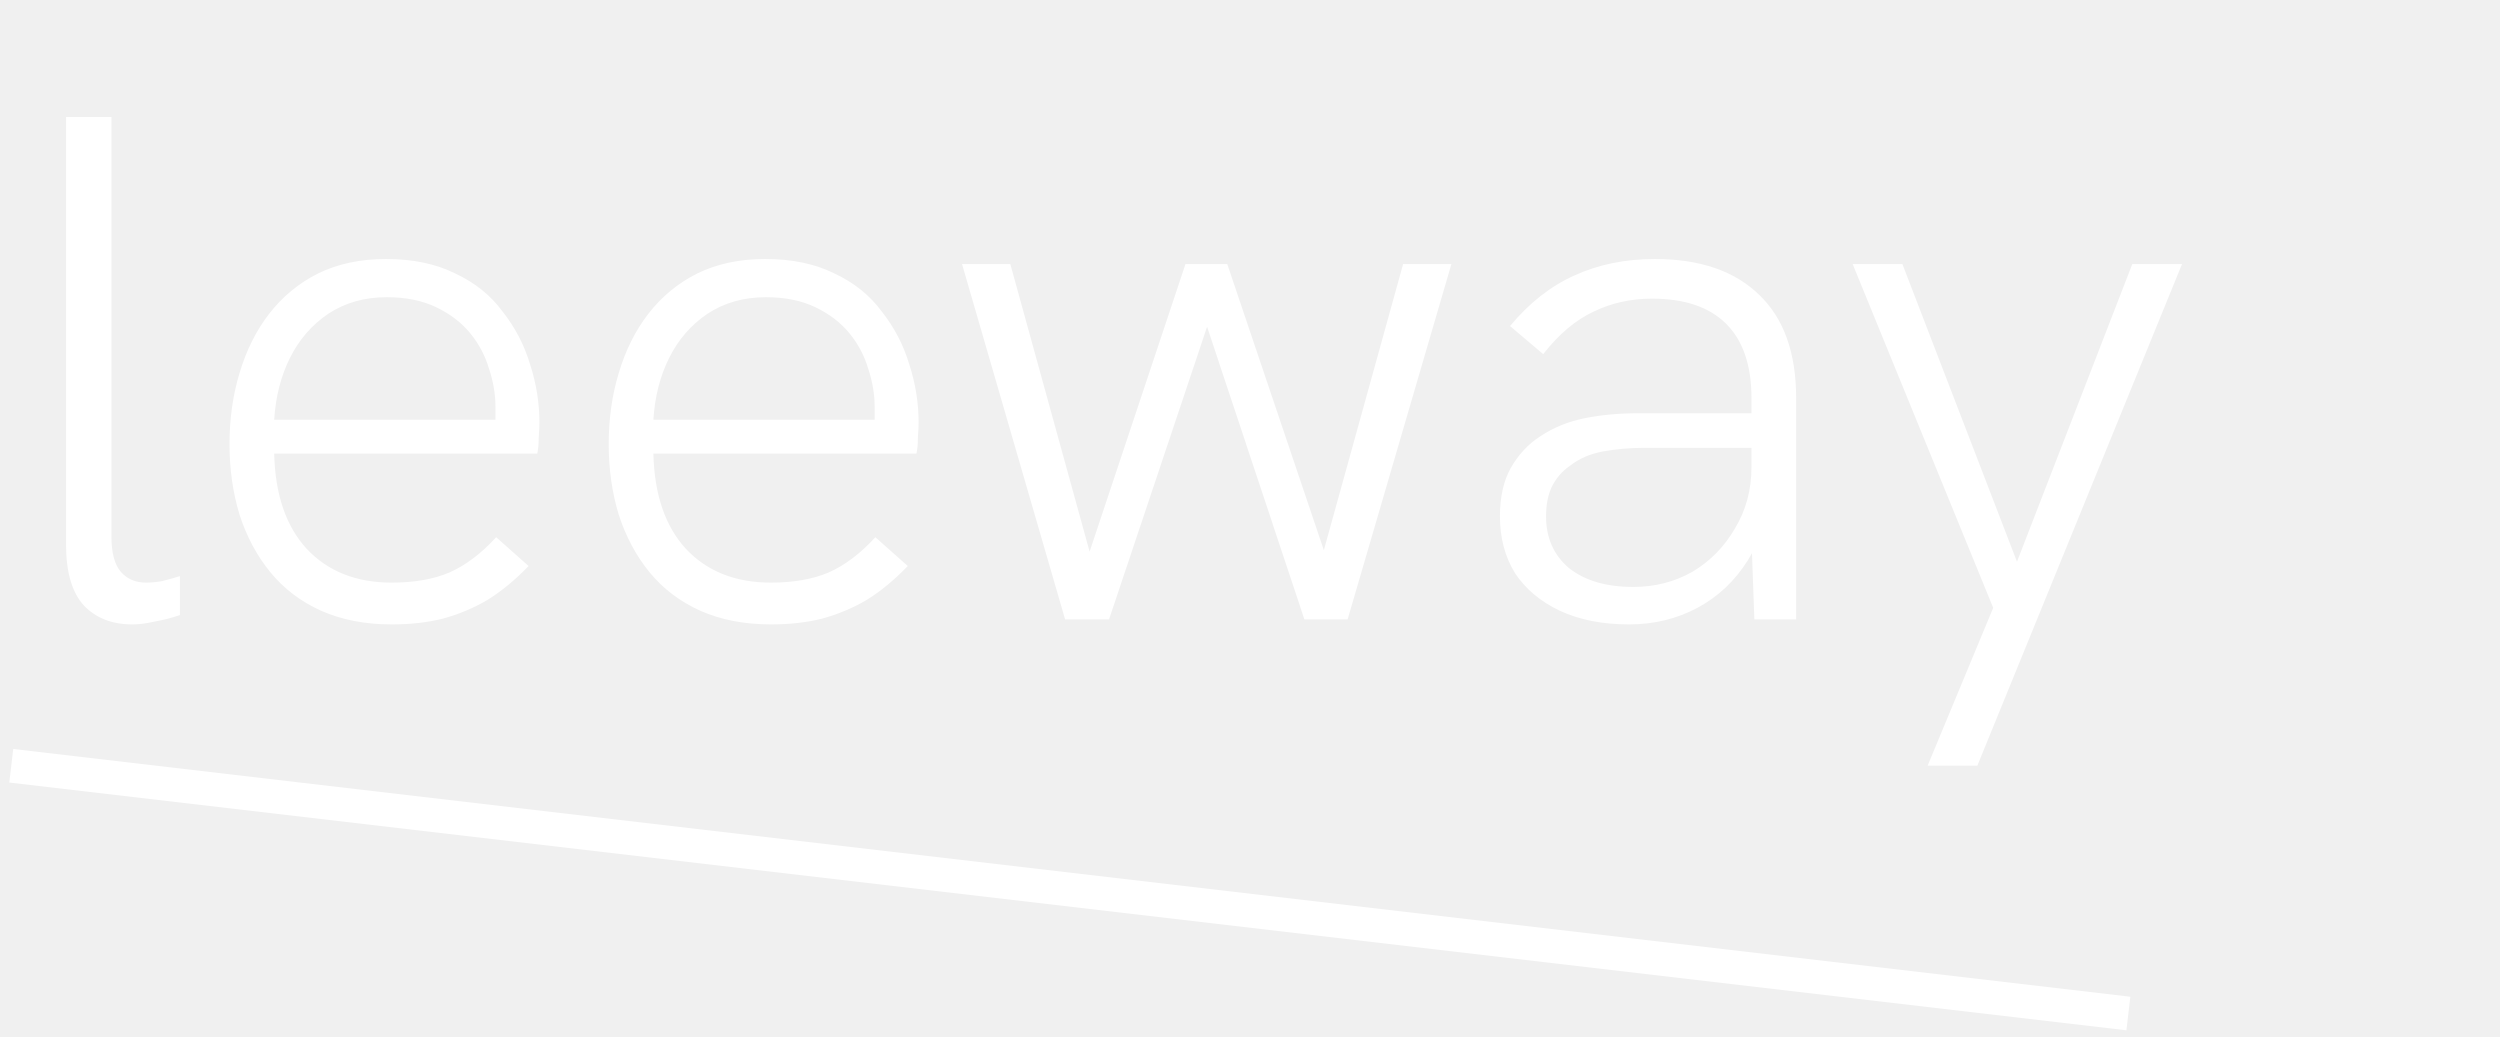
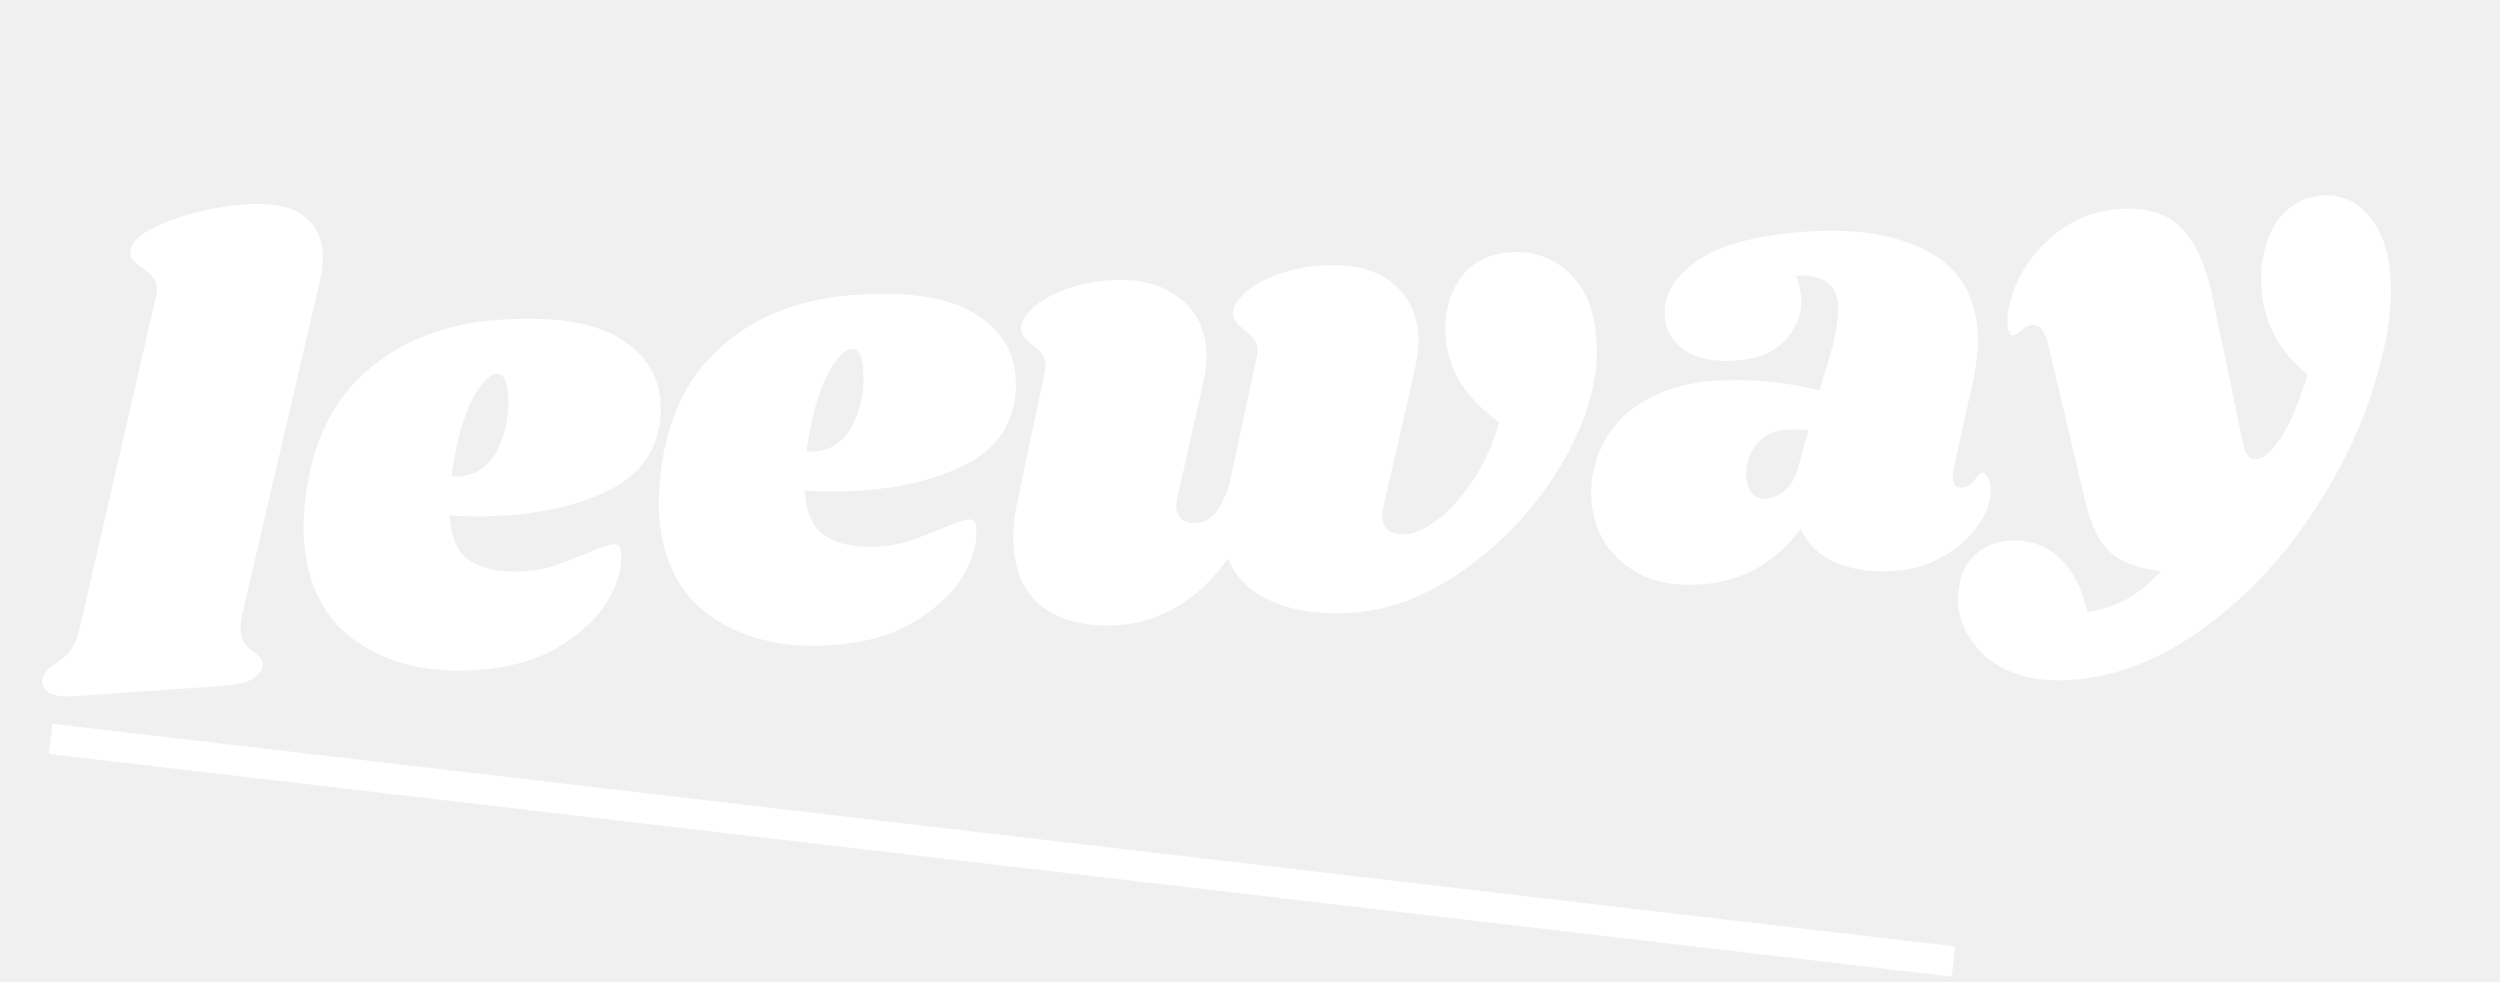
- <svg xmlns="http://www.w3.org/2000/svg" width="222" height="92" viewBox="0 0 222 92" fill="none">
-   <path d="M11.752 55.448C9.96 55.448 8.531 54.893 7.464 53.784C6.397 52.632 5.864 50.819 5.864 48.344V10.392H9.896V47.64C9.896 49.091 10.173 50.136 10.728 50.776C11.283 51.416 12.029 51.736 12.968 51.736C13.395 51.736 13.864 51.693 14.376 51.608C14.888 51.48 15.421 51.331 15.976 51.16V54.616C15.251 54.872 14.504 55.064 13.736 55.192C13.011 55.363 12.349 55.448 11.752 55.448ZM34.78 55.448C32.433 55.448 30.343 55.043 28.508 54.232C26.716 53.421 25.223 52.291 24.028 50.84C22.833 49.389 21.916 47.683 21.276 45.72C20.679 43.757 20.38 41.667 20.38 39.448C20.38 37.187 20.679 35.075 21.276 33.112C21.873 31.107 22.748 29.357 23.9 27.864C25.095 26.328 26.545 25.133 28.252 24.28C30.001 23.427 32.007 23 34.268 23C36.657 23 38.705 23.427 40.412 24.28C42.161 25.091 43.569 26.221 44.636 27.672C45.745 29.08 46.556 30.637 47.068 32.344C47.623 34.051 47.9 35.779 47.9 37.528C47.9 37.869 47.879 38.317 47.836 38.872C47.836 39.427 47.793 39.896 47.708 40.28H24.348C24.433 43.907 25.393 46.723 27.228 48.728C29.105 50.733 31.623 51.736 34.78 51.736C36.785 51.736 38.492 51.437 39.9 50.84C41.351 50.2 42.737 49.155 44.06 47.704L46.94 50.264C45.745 51.501 44.529 52.504 43.292 53.272C42.055 53.997 40.732 54.552 39.324 54.936C37.959 55.277 36.444 55.448 34.78 55.448ZM43.868 38.232C43.953 37.891 43.996 37.549 43.996 37.208C43.996 36.824 43.996 36.461 43.996 36.12C43.996 35.011 43.804 33.88 43.42 32.728C43.079 31.576 42.524 30.531 41.756 29.592C40.988 28.653 39.985 27.885 38.748 27.288C37.511 26.691 36.039 26.392 34.332 26.392C32.369 26.392 30.641 26.883 29.148 27.864C27.697 28.845 26.567 30.147 25.756 31.768C24.945 33.389 24.476 35.224 24.348 37.272H45.212L43.868 38.232ZM68.453 55.448C66.106 55.448 64.015 55.043 62.181 54.232C60.389 53.421 58.895 52.291 57.7 50.84C56.506 49.389 55.589 47.683 54.949 45.72C54.351 43.757 54.053 41.667 54.053 39.448C54.053 37.187 54.351 35.075 54.949 33.112C55.546 31.107 56.42 29.357 57.572 27.864C58.767 26.328 60.218 25.133 61.925 24.28C63.674 23.427 65.679 23 67.941 23C70.33 23 72.378 23.427 74.085 24.28C75.834 25.091 77.242 26.221 78.308 27.672C79.418 29.08 80.228 30.637 80.74 32.344C81.295 34.051 81.573 35.779 81.573 37.528C81.573 37.869 81.551 38.317 81.508 38.872C81.508 39.427 81.466 39.896 81.38 40.28H58.02C58.106 43.907 59.066 46.723 60.901 48.728C62.778 50.733 65.295 51.736 68.453 51.736C70.458 51.736 72.165 51.437 73.573 50.84C75.023 50.2 76.41 49.155 77.733 47.704L80.612 50.264C79.418 51.501 78.202 52.504 76.965 53.272C75.727 53.997 74.404 54.552 72.996 54.936C71.631 55.277 70.117 55.448 68.453 55.448ZM77.54 38.232C77.626 37.891 77.668 37.549 77.668 37.208C77.668 36.824 77.668 36.461 77.668 36.12C77.668 35.011 77.477 33.88 77.093 32.728C76.751 31.576 76.197 30.531 75.428 29.592C74.66 28.653 73.658 27.885 72.421 27.288C71.183 26.691 69.711 26.392 68.004 26.392C66.042 26.392 64.314 26.883 62.821 27.864C61.37 28.845 60.239 30.147 59.428 31.768C58.618 33.389 58.148 35.224 58.02 37.272H78.885L77.54 38.232ZM94.581 55L85.428 23.448H89.716L96.757 48.984L105.269 23.448H108.981L117.557 48.856L124.597 23.448H128.885L119.669 55H115.829L107.189 29.016L98.484 55H94.581ZM155.786 55L155.53 47.832V35.352C155.53 32.451 154.783 30.253 153.29 28.76C151.796 27.267 149.599 26.52 146.698 26.52C144.82 26.52 143.092 26.904 141.514 27.672C139.935 28.397 138.442 29.656 137.034 31.448L134.09 28.952C135.796 26.904 137.695 25.411 139.786 24.472C141.919 23.491 144.308 23 146.954 23C150.964 23 154.058 24.067 156.234 26.2C158.41 28.291 159.498 31.341 159.498 35.352V55H155.786ZM144.65 55.448C142.303 55.448 140.255 55.043 138.506 54.232C136.799 53.421 135.476 52.312 134.538 50.904C133.642 49.453 133.194 47.768 133.194 45.848C133.194 44.141 133.514 42.712 134.154 41.56C134.836 40.365 135.711 39.427 136.778 38.744C137.93 37.976 139.231 37.443 140.682 37.144C142.175 36.845 143.775 36.696 145.482 36.696H155.914V39.768H145.994C144.756 39.768 143.54 39.875 142.346 40.088C141.194 40.301 140.212 40.728 139.402 41.368C138.719 41.837 138.186 42.456 137.802 43.224C137.46 43.949 137.29 44.824 137.29 45.848C137.29 47.768 137.972 49.304 139.338 50.456C140.746 51.565 142.644 52.12 145.034 52.12C146.954 52.12 148.703 51.672 150.282 50.776C151.86 49.837 153.119 48.557 154.058 46.936C155.039 45.315 155.53 43.501 155.53 41.496L157.258 43.416C157.044 45.805 156.362 47.917 155.21 49.752C154.058 51.587 152.564 52.995 150.73 53.976C148.895 54.957 146.868 55.448 144.65 55.448ZM171.172 67.992L176.996 53.976L164.516 23.448H168.932L179.108 49.88L189.348 23.448H193.764L175.588 67.992H171.172Z" fill="white" />
-   <path d="M1 68L189 90" stroke="white" stroke-width="3" />
+ <svg xmlns="http://www.w3.org/2000/svg" width="247" height="97" viewBox="0 0 247 97" fill="none">
+   <path d="M24.295 20.19C26.764 20.018 28.605 20.359 29.82 21.215C31.077 22.068 31.762 23.304 31.875 24.921C31.941 25.857 31.856 26.783 31.62 27.698L23.874 60.959C23.782 61.479 23.749 61.93 23.776 62.313C23.815 62.866 23.952 63.306 24.189 63.632C24.422 63.914 24.741 64.192 25.145 64.463C25.464 64.74 25.695 64.98 25.837 65.184C25.977 65.346 26.015 65.578 25.95 65.882C25.776 66.45 25.379 66.884 24.758 67.184C24.137 67.484 23.168 67.681 21.848 67.773L7.292 68.791C6.185 68.868 5.364 68.754 4.83 68.45C4.292 68.102 4.088 67.625 4.216 67.017C4.351 66.494 4.767 66.016 5.463 65.582C6.078 65.197 6.582 64.756 6.975 64.258C7.368 63.76 7.677 62.99 7.904 61.947L15.38 29.411C15.481 29.019 15.523 28.695 15.505 28.439C15.472 27.971 15.318 27.597 15.041 27.317C14.808 27.034 14.489 26.757 14.085 26.486C13.636 26.175 13.296 25.899 13.065 25.659C12.877 25.416 12.832 25.076 12.93 24.642C13.117 23.645 14.398 22.7 16.773 21.807C19.149 20.914 21.656 20.375 24.295 20.19ZM49.229 31.599C54.634 31.221 58.611 31.82 61.159 33.395C63.704 34.928 65.071 37.035 65.258 39.716C65.315 40.525 65.282 41.276 65.159 41.969C64.717 44.823 63.071 46.969 60.22 48.409C57.409 49.803 54.025 50.639 50.066 50.915C48.066 51.055 46.184 51.059 44.421 50.925C44.533 53.141 45.238 54.653 46.535 55.461C47.832 56.268 49.587 56.595 51.8 56.44C52.822 56.368 53.793 56.194 54.715 55.915C55.633 55.594 56.8 55.149 58.214 54.58C59.376 54.071 60.17 53.802 60.595 53.772C61.063 53.739 61.317 53.999 61.356 54.553C61.502 56.039 61.059 57.653 60.026 59.393C58.99 61.091 57.384 62.593 55.209 63.9C53.033 65.207 50.349 65.972 47.157 66.195C42.433 66.526 38.476 65.605 35.288 63.433C32.099 61.261 30.345 57.897 30.027 53.343C29.938 52.066 30.004 50.565 30.225 48.838C30.923 43.529 32.968 39.429 36.358 36.541C39.789 33.606 44.079 31.959 49.229 31.599ZM44.6 47.063C44.774 47.094 45.009 47.099 45.307 47.078C47.095 46.953 48.399 46.028 49.219 44.302C50.039 42.577 50.357 40.694 50.171 38.654C50.045 37.465 49.663 36.893 49.025 36.938C48.557 36.971 48.03 37.392 47.445 38.203C46.857 38.971 46.296 40.123 45.762 41.657C45.27 43.188 44.883 44.99 44.6 47.063ZM84.316 29.145C89.721 28.767 93.698 29.366 96.246 30.941C98.791 32.474 100.158 34.581 100.345 37.263C100.402 38.072 100.369 38.822 100.246 39.515C99.804 42.369 98.158 44.516 95.307 45.956C92.496 47.35 89.112 48.185 85.153 48.462C83.153 48.602 81.271 48.605 79.508 48.472C79.62 50.688 80.325 52.2 81.622 53.007C82.918 53.815 84.674 54.141 86.887 53.986C87.908 53.915 88.88 53.74 89.801 53.462C90.72 53.141 91.886 52.696 93.301 52.127C94.463 51.617 95.257 51.348 95.682 51.318C96.15 51.286 96.404 51.546 96.442 52.099C96.589 53.586 96.146 55.2 95.113 56.94C94.077 58.638 92.471 60.14 90.296 61.447C88.12 62.754 85.436 63.519 82.244 63.742C77.52 64.072 73.563 63.151 70.374 60.979C67.186 58.807 65.432 55.444 65.114 50.89C65.025 49.613 65.091 48.111 65.312 46.385C66.01 41.075 68.054 36.976 71.445 34.087C74.875 31.153 79.166 29.505 84.316 29.145ZM79.687 44.61C79.86 44.64 80.096 44.645 80.394 44.624C82.182 44.499 83.486 43.574 84.306 41.849C85.126 40.123 85.444 38.241 85.258 36.201C85.132 35.012 84.75 34.44 84.112 34.484C83.644 34.517 83.117 34.939 82.532 35.75C81.944 36.518 81.383 37.669 80.849 39.204C80.357 40.735 79.97 42.537 79.687 44.61ZM157.727 33.443C157.992 37.231 156.943 41.196 154.581 45.339C152.219 49.482 149.107 52.993 145.245 55.872C141.423 58.706 137.575 60.258 133.702 60.529C130.637 60.743 128.004 60.392 125.801 59.477C123.599 58.562 122.108 57.127 121.33 55.171C119.889 57.196 118.245 58.765 116.398 59.878C114.551 60.991 112.585 61.62 110.5 61.766C107.605 61.969 105.194 61.431 103.266 60.155C101.377 58.833 100.336 56.788 100.142 54.022C100.041 52.575 100.171 51.069 100.532 49.504L103.232 36.74C103.293 36.394 103.318 36.135 103.306 35.965C103.276 35.539 103.145 35.185 102.911 34.902C102.677 34.619 102.357 34.321 101.95 34.007C101.273 33.498 100.92 33.031 100.89 32.605C100.806 32.013 101.123 31.349 101.841 30.614C102.56 29.88 103.585 29.252 104.918 28.731C106.289 28.165 107.848 27.82 109.593 27.698C112.445 27.499 114.707 28.047 116.38 29.341C118.093 30.59 119.026 32.321 119.181 34.534C119.25 35.513 119.154 36.589 118.894 37.762L116.396 48.843C116.268 49.451 116.211 49.861 116.226 50.074C116.265 50.628 116.443 51.043 116.762 51.32C117.123 51.594 117.581 51.712 118.134 51.673C118.9 51.62 119.521 51.319 119.996 50.773C120.51 50.181 120.981 49.271 121.409 48.044L124.173 35.276C124.234 34.929 124.259 34.671 124.247 34.501C124.217 34.075 124.086 33.721 123.852 33.438C123.618 33.155 123.298 32.856 122.891 32.543C122.214 32.034 121.861 31.567 121.831 31.141C121.747 30.548 122.064 29.884 122.782 29.15C123.501 28.415 124.526 27.788 125.858 27.267C127.23 26.7 128.789 26.356 130.534 26.234C133.428 26.032 135.71 26.556 137.38 27.808C139.05 29.06 139.964 30.814 140.122 33.07C140.184 33.964 140.089 35.04 139.834 36.298L136.64 50.251C136.57 50.469 136.549 50.792 136.579 51.217C136.618 51.771 136.839 52.183 137.243 52.454C137.647 52.725 138.189 52.837 138.87 52.789C139.807 52.724 140.864 52.244 142.042 51.349C143.259 50.408 144.41 49.13 145.495 47.514C146.619 45.853 147.49 43.932 148.107 41.75C146.3 40.38 144.984 38.996 144.16 37.599C143.378 36.2 142.933 34.734 142.826 33.202C142.674 31.031 143.142 29.159 144.229 27.586C145.314 25.971 146.984 25.084 149.24 24.926C151.496 24.768 153.425 25.446 155.028 26.959C156.631 28.473 157.53 30.634 157.727 33.443ZM178.465 22.882C183.36 22.54 187.34 23.181 190.404 24.806C193.466 26.389 195.127 29.031 195.386 32.734C195.484 34.139 195.34 35.753 194.954 37.576L192.953 46.569C192.922 46.743 192.916 46.957 192.934 47.212C192.981 47.894 193.282 48.215 193.835 48.176C194.346 48.14 194.757 47.898 195.067 47.448C195.418 46.953 195.657 46.701 195.784 46.692C195.997 46.677 196.178 46.815 196.326 47.103C196.517 47.39 196.626 47.724 196.653 48.107C196.776 49.253 196.411 50.455 195.558 51.712C194.747 52.967 193.603 54.03 192.124 54.904C190.645 55.777 188.991 56.278 187.161 56.406C184.948 56.56 183.025 56.288 181.394 55.59C179.763 54.891 178.594 53.775 177.888 52.242C176.718 53.864 175.29 55.161 173.605 56.135C171.916 57.065 170.072 57.6 168.071 57.74C165.816 57.898 163.892 57.605 162.3 56.861C160.705 56.074 159.477 55.027 158.616 53.718C157.794 52.364 157.33 50.921 157.222 49.389C157.175 48.708 157.193 48.044 157.276 47.396C157.751 44.412 159.065 42.096 161.217 40.448C163.411 38.798 166.083 37.863 169.232 37.642C172.765 37.395 176.273 37.706 179.755 38.575L181.056 34.249C181.485 32.423 181.665 31.02 181.596 30.041C181.482 29.023 181.088 28.281 180.414 27.814C179.74 27.348 178.743 27.162 177.424 27.254C177.727 27.917 177.903 28.61 177.954 29.334C178.064 30.909 177.563 32.312 176.452 33.545C175.341 34.777 173.678 35.471 171.465 35.626C169.379 35.772 167.71 35.439 166.455 34.629C165.241 33.773 164.586 32.664 164.49 31.302C164.342 29.174 165.41 27.324 167.695 25.753C169.98 24.181 173.57 23.225 178.465 22.882ZM176.243 42.477C175.051 42.561 174.105 43.097 173.404 44.087C172.743 45.032 172.45 46.036 172.524 47.1C172.572 47.781 172.759 48.324 173.087 48.729C173.457 49.13 173.94 49.31 174.536 49.269C175.09 49.23 175.671 48.976 176.279 48.505C176.927 47.989 177.369 47.274 177.605 46.36L178.682 42.499C177.95 42.422 177.136 42.415 176.243 42.477ZM229.398 19.321C231.271 19.19 232.814 19.852 234.028 21.307C235.281 22.716 235.998 24.719 236.18 27.315C236.338 29.571 236.103 32.025 235.476 34.678C234.267 40.024 232.08 45.138 228.914 50.021C225.791 54.902 222.072 58.904 217.757 62.029C213.484 65.151 209.113 66.868 204.644 67.18C202.431 67.335 200.489 67.086 198.818 66.433C197.189 65.777 195.926 64.839 195.028 63.618C194.088 62.401 193.567 61.069 193.466 59.622C193.421 58.983 193.478 58.273 193.637 57.492C193.937 56.274 194.512 55.314 195.361 54.613C196.21 53.912 197.252 53.519 198.486 53.432C200.444 53.295 202.086 53.843 203.413 55.077C204.785 56.349 205.723 58.144 206.227 60.461C208.942 60.143 211.372 58.797 213.515 56.423C211.318 56.192 209.65 55.581 208.511 54.592C207.412 53.557 206.591 51.903 206.047 49.632L202.4 34.168C202.216 33.369 201.985 32.829 201.709 32.549C201.472 32.223 201.163 32.074 200.78 32.1C200.482 32.121 200.13 32.295 199.725 32.623C199.363 32.948 199.097 33.116 198.927 33.128C198.586 33.152 198.391 32.802 198.34 32.078C198.298 31.483 198.36 30.837 198.525 30.141C199.122 27.661 200.405 25.518 202.374 23.713C204.341 21.864 206.707 20.843 209.474 20.65C212.198 20.459 214.255 21.128 215.645 22.656C217.078 24.181 218.103 26.612 218.721 29.948L221.619 43.859C221.821 44.914 222.241 45.42 222.879 45.375C223.646 45.322 224.492 44.578 225.418 43.145C226.341 41.669 227.203 39.619 228.003 36.997C226.646 35.937 225.575 34.686 224.79 33.244C224.005 31.802 223.553 30.23 223.434 28.527C223.341 27.208 223.428 26.004 223.694 24.916C224.086 23.178 224.784 21.846 225.789 20.921C226.833 19.949 228.036 19.416 229.398 19.321Z" fill="white" />
+   <path d="M5 73L193 95" stroke="white" stroke-width="3" />
</svg>
